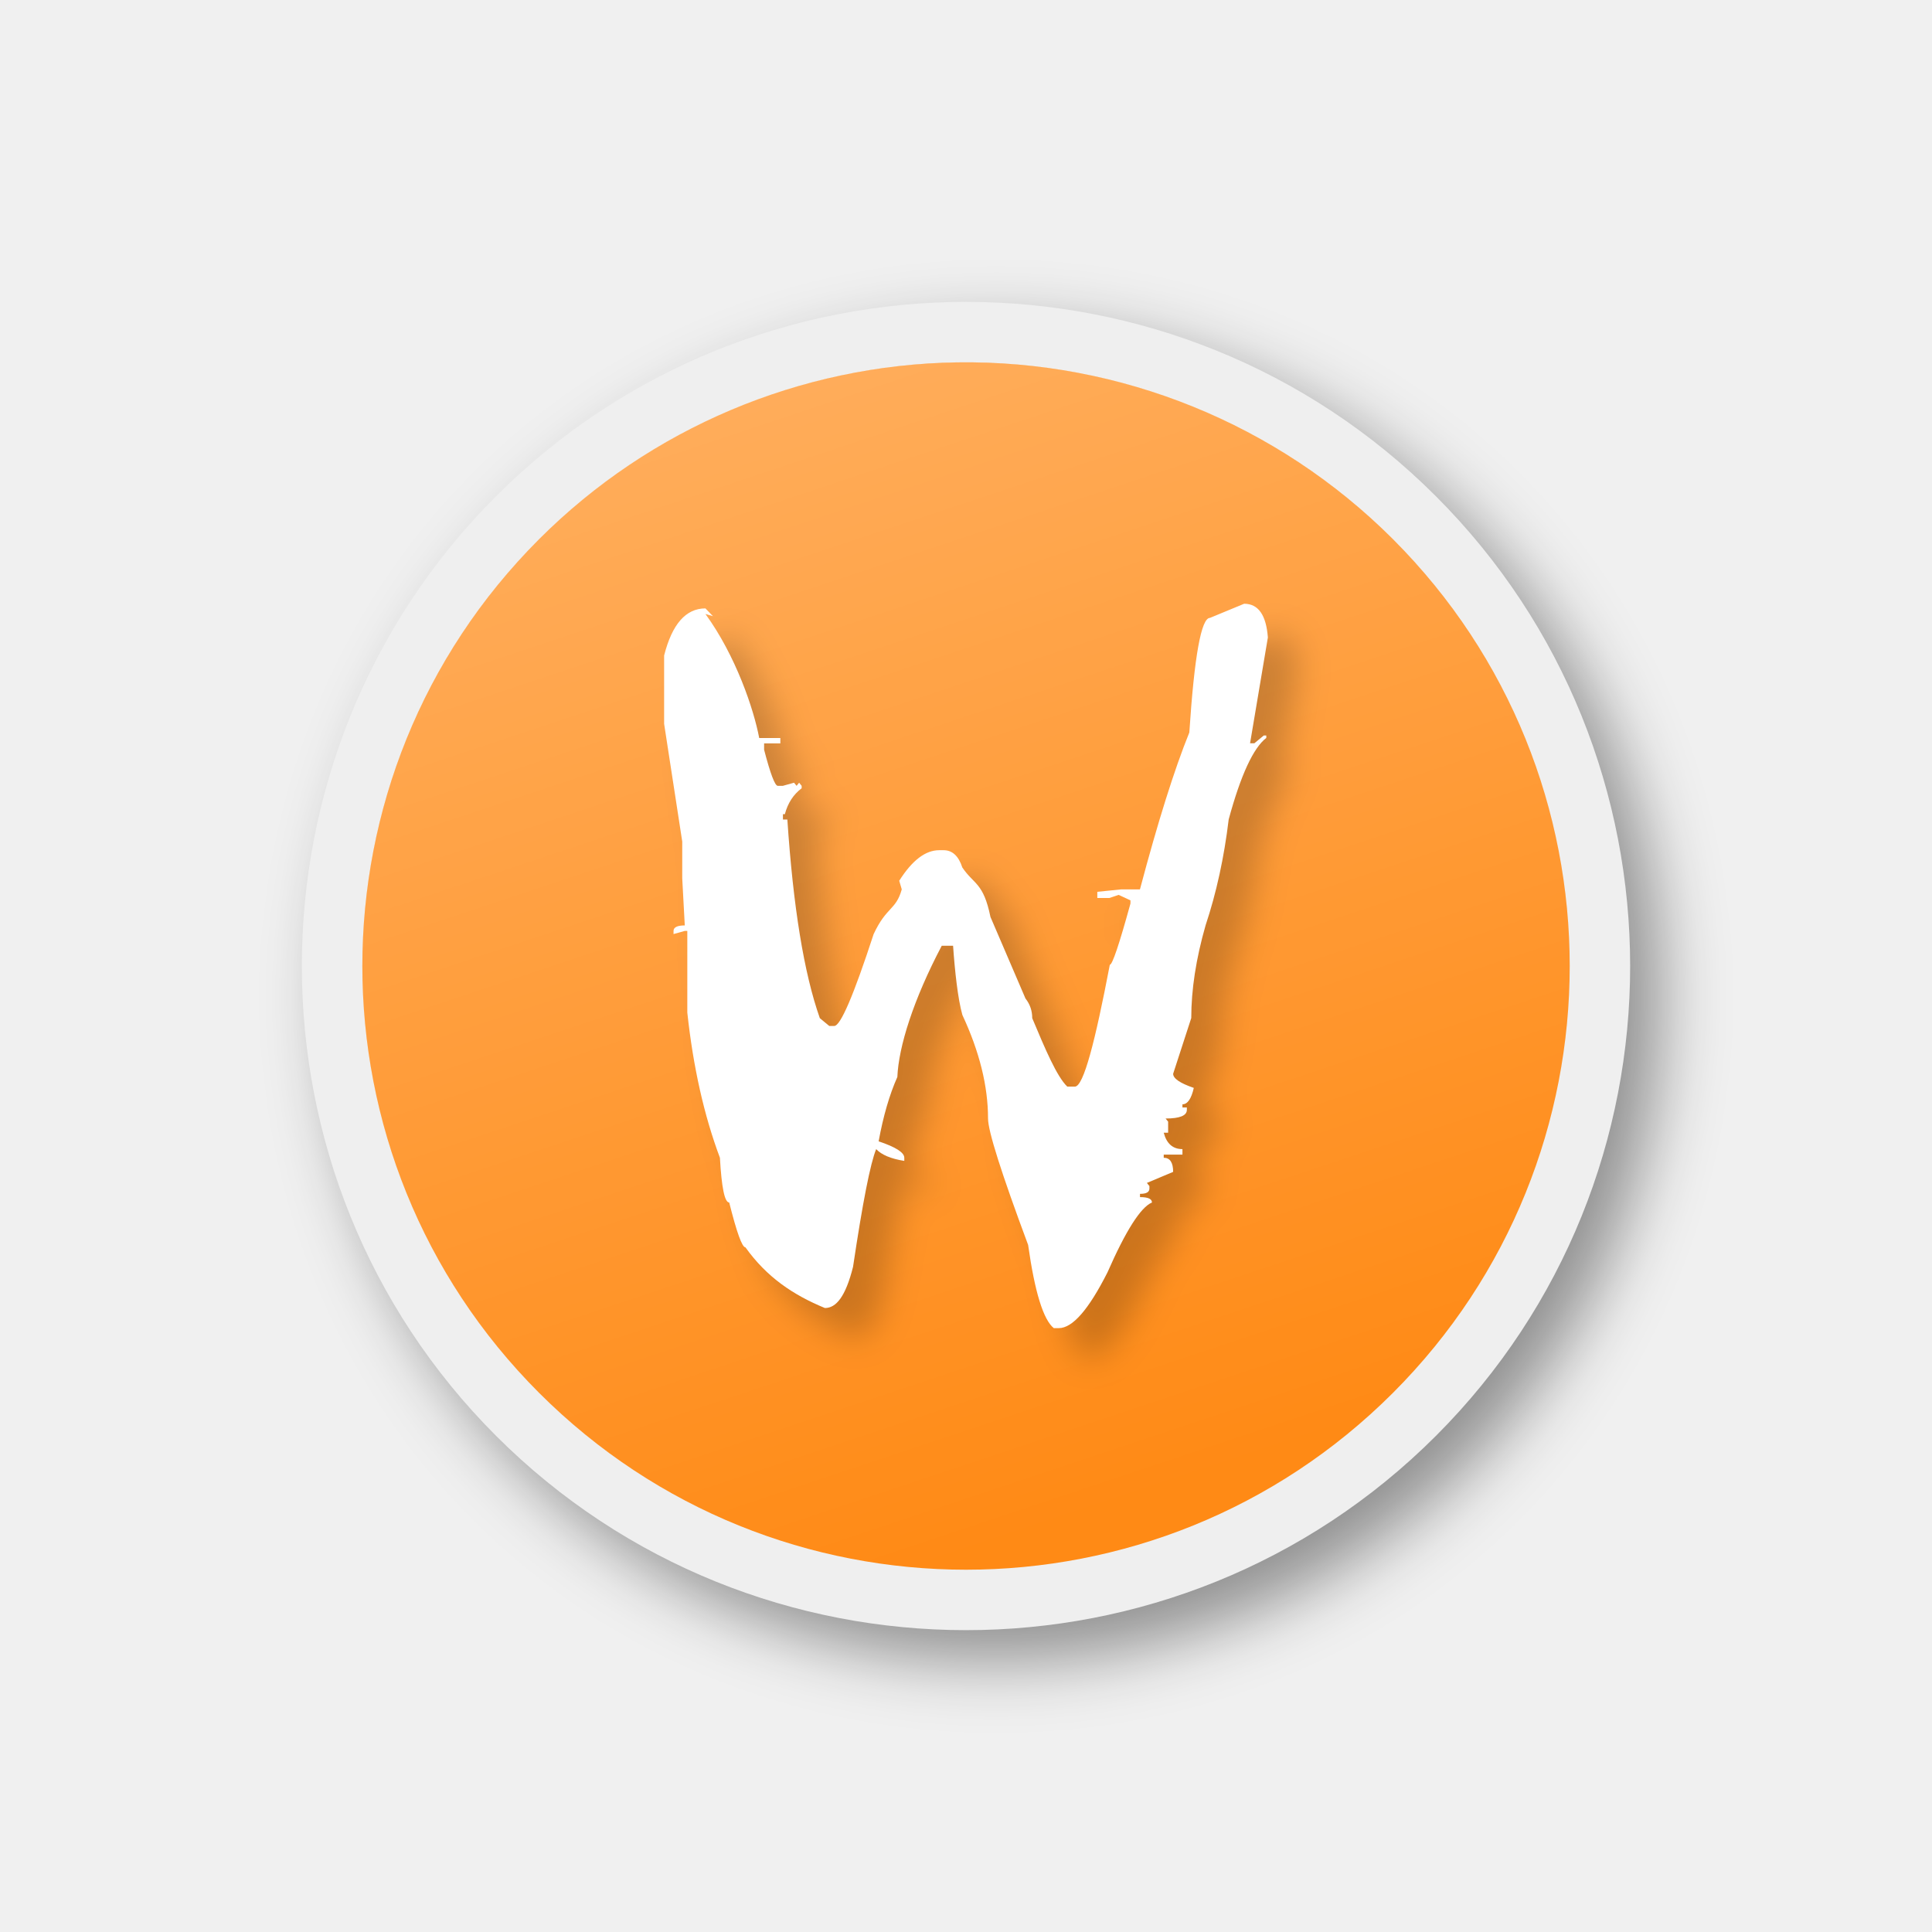
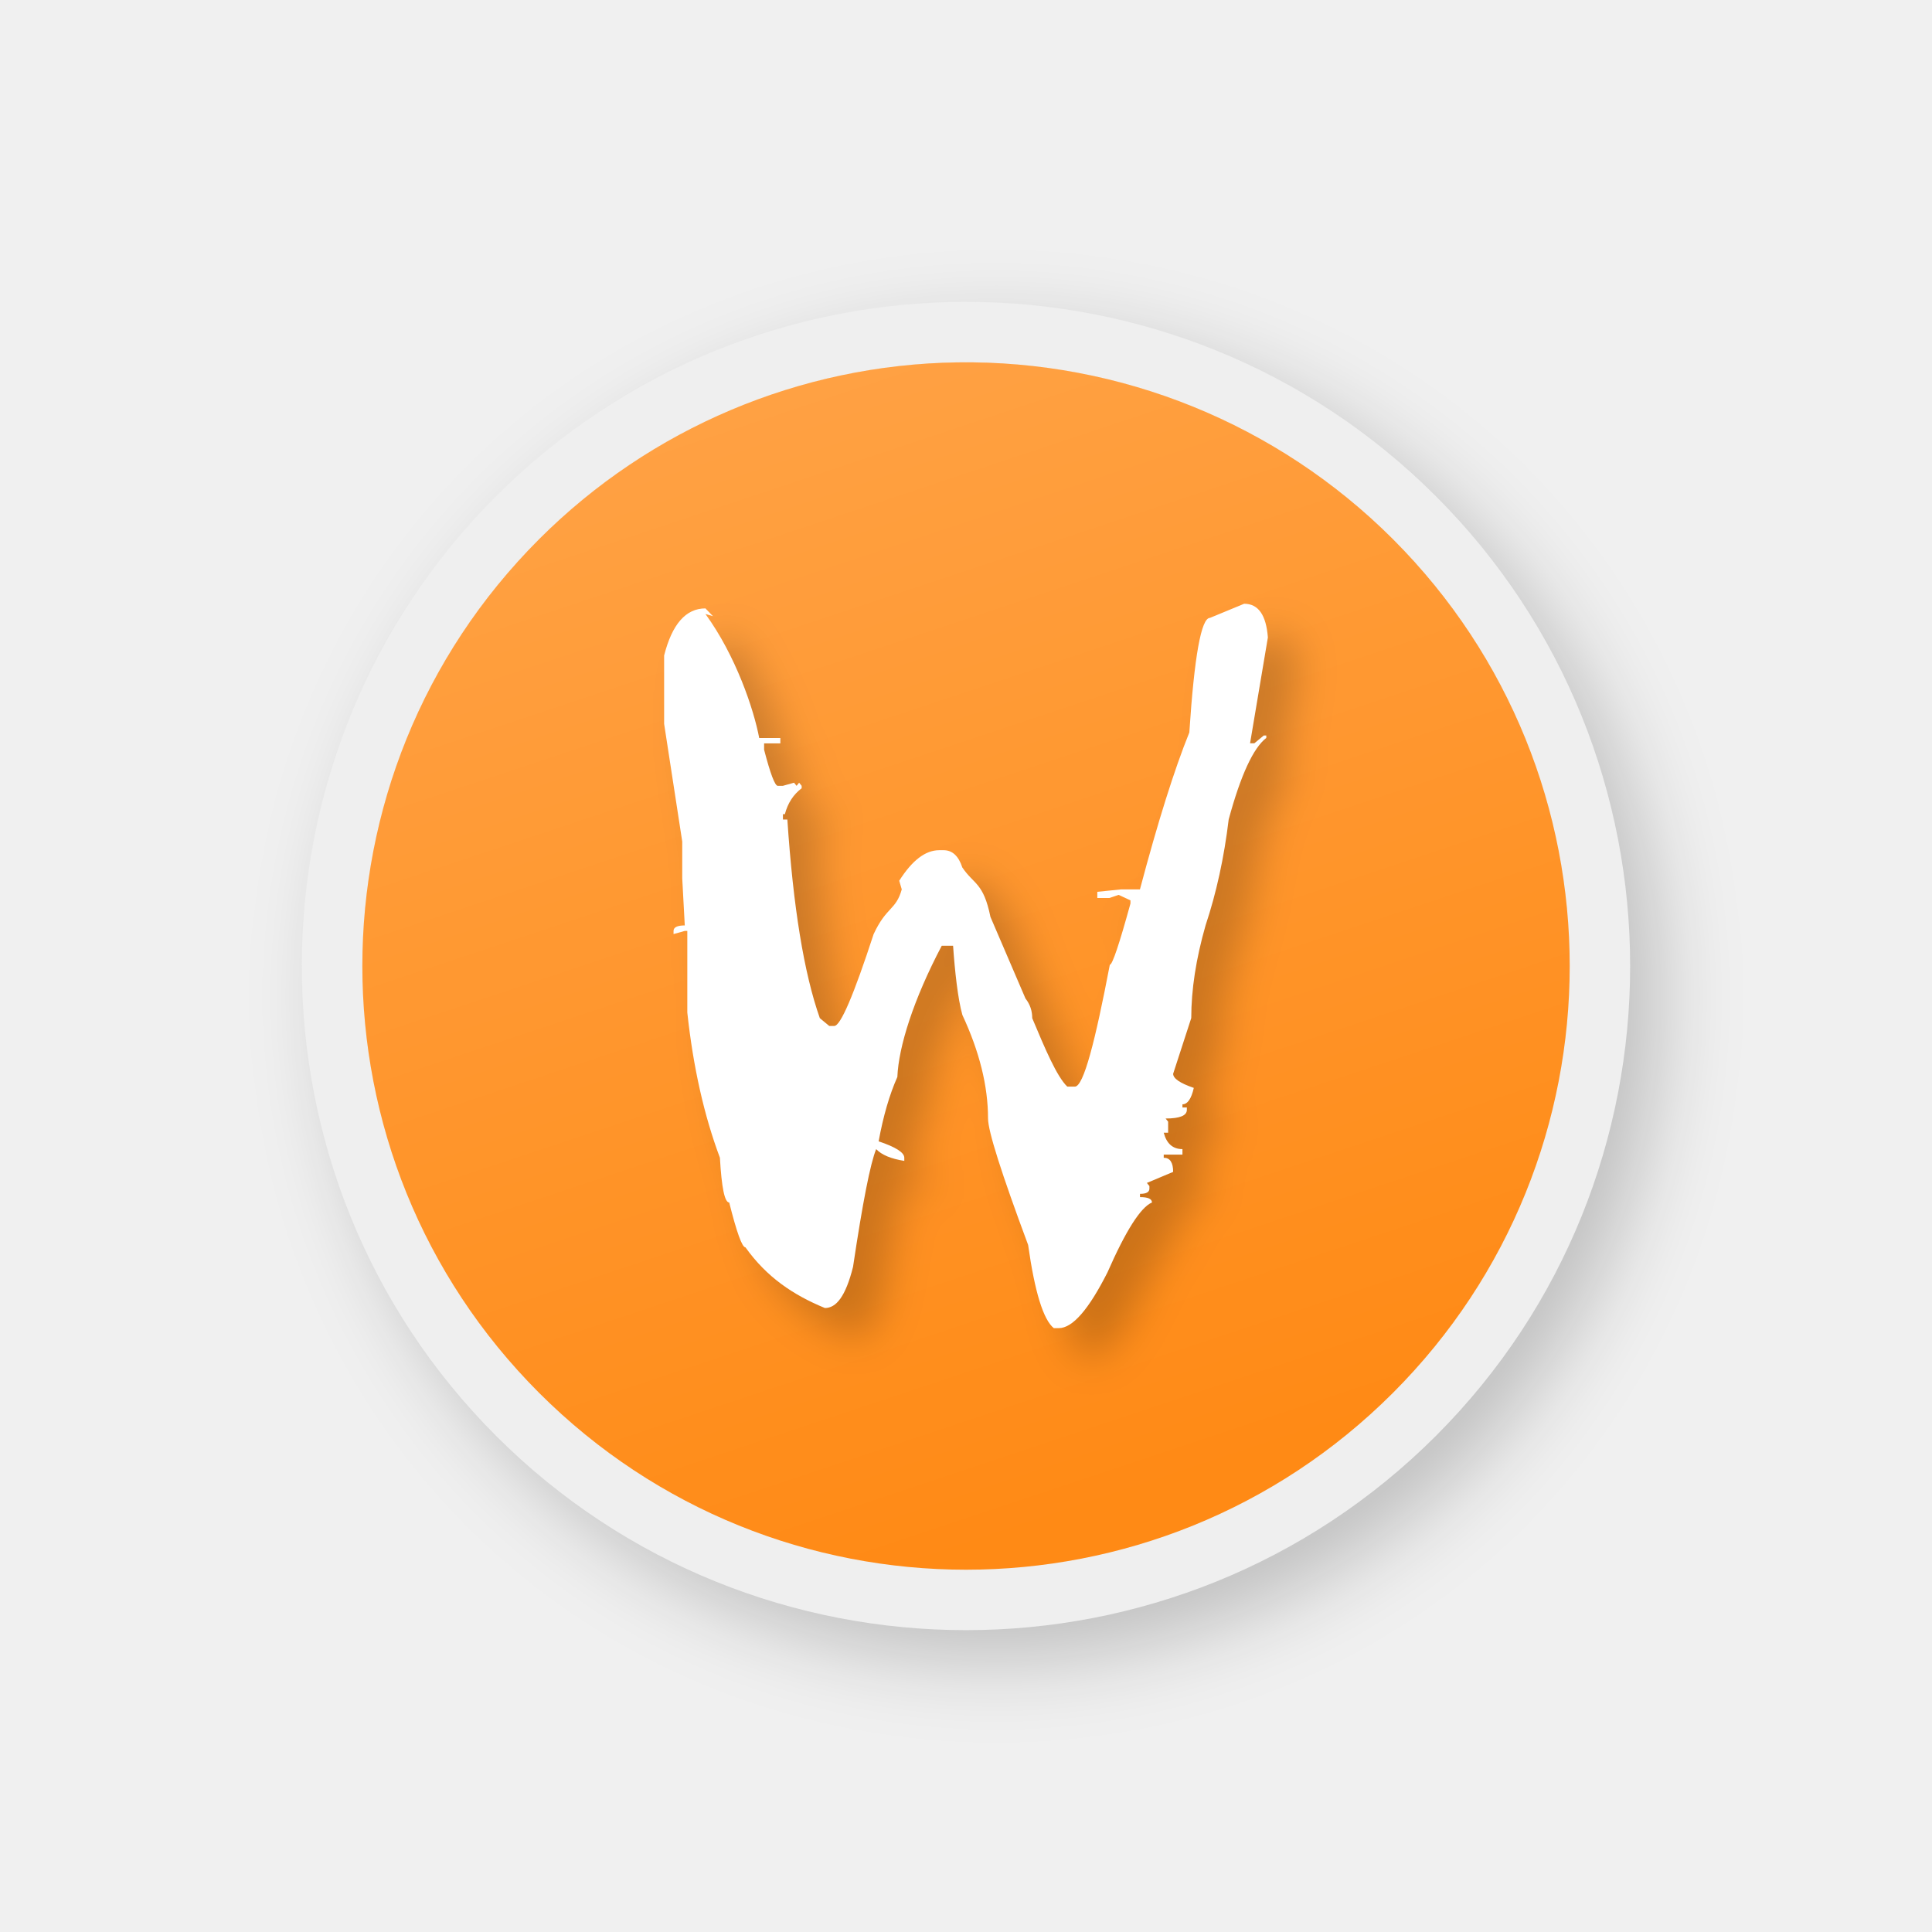
<svg xmlns="http://www.w3.org/2000/svg" xmlns:xlink="http://www.w3.org/1999/xlink" id="svg5327" width="32" height="32" version="1.1">
  <defs id="defs5329">
    <filter id="filter876" style="color-interpolation-filters:sRGB" width="1.12" height="1.12" x="-.06" y="-.06">
      <feGaussianBlur id="feGaussianBlur878" stdDeviation=".55" />
    </filter>
    <filter id="filter842" style="color-interpolation-filters:sRGB" width="1.132" height="1.11" x="-.07" y="-.06">
      <feGaussianBlur id="feGaussianBlur844" stdDeviation=".275" />
    </filter>
    <linearGradient id="linearGradient832" x1="21" x2="25" y1="16" y2="28" gradientTransform="matrix(1.538462,0,0,1.538462,-18.61538,-18.61539)" gradientUnits="userSpaceOnUse" xlink:href="#linearGradient830" />
    <linearGradient id="linearGradient830">
      <stop id="stop826" style="stop-color:#ffffff;stop-opacity:1" offset="0" />
      <stop id="stop828" style="stop-color:#ffffff;stop-opacity:0" offset="1" />
    </linearGradient>
+     <filter id="filter831" style="color-interpolation-filters:sRGB" width="1.158" height="1.132" x="-.08" y="-.07">
+       <feGaussianBlur id="feGaussianBlur833" stdDeviation=".33" />
+     </filter>
+     <filter id="filter839" style="color-interpolation-filters:sRGB" width="1.144" height="1.144" x="-.07" y="-.07">
+       <feGaussianBlur id="feGaussianBlur841" stdDeviation=".66" />
+     </filter>
  </defs>
-   <path id="path822" style="color:#000000;font-style:normal;font-variant:normal;font-weight:normal;font-stretch:normal;font-size:medium;line-height:normal;font-family:sans-serif;font-variant-ligatures:normal;font-variant-position:normal;font-variant-caps:normal;font-variant-numeric:normal;font-variant-alternates:normal;font-feature-settings:normal;text-indent:0;text-align:start;text-decoration:none;text-decoration-line:none;text-decoration-style:solid;text-decoration-color:#000000;letter-spacing:normal;word-spacing:normal;text-transform:none;writing-mode:lr-tb;direction:ltr;text-orientation:mixed;dominant-baseline:auto;baseline-shift:baseline;text-anchor:start;white-space:normal;shape-padding:0;clip-rule:nonzero;display:inline;overflow:visible;visibility:visible;opacity:0.4;isolation:auto;mix-blend-mode:normal;color-interpolation:sRGB;color-interpolation-filters:linearRGB;solid-color:#000000;solid-opacity:1;vector-effect:none;fill:#000000;fill-opacity:1;fill-rule:nonzero;stroke:none;stroke-width:2;stroke-linecap:round;stroke-linejoin:round;stroke-miterlimit:4;stroke-dasharray:none;stroke-dashoffset:0;stroke-opacity:1;color-rendering:auto;image-rendering:auto;shape-rendering:auto;text-rendering:auto;enable-background:accumulate;filter:url(#filter876)" d="M 16.5 5.5 C 13.681 5.5 10.862 6.574 8.717 8.719 C 4.427 13.009 4.427 19.993 8.717 24.283 C 13.007 28.573 19.993 28.573 24.283 24.283 C 28.573 19.993 28.573 13.009 24.283 8.719 C 22.138 6.574 19.319 5.5 16.5 5.5 z" />
+   <path id="path822" style="color:#000000;font-style:normal;font-variant:normal;font-weight:normal;font-stretch:normal;font-size:medium;line-height:normal;font-family:sans-serif;font-variant-ligatures:normal;font-variant-position:normal;font-variant-caps:normal;font-variant-numeric:normal;font-variant-alternates:normal;font-feature-settings:normal;text-indent:0;text-align:start;text-decoration:none;text-decoration-line:none;text-decoration-style:solid;text-decoration-color:#000000;letter-spacing:normal;word-spacing:normal;text-transform:none;writing-mode:lr-tb;direction:ltr;text-orientation:mixed;dominant-baseline:auto;baseline-shift:baseline;text-anchor:start;white-space:normal;shape-padding:0;clip-rule:nonzero;display:inline;overflow:visible;visibility:visible;opacity:0.2;isolation:auto;mix-blend-mode:normal;color-interpolation:sRGB;color-interpolation-filters:linearRGB;solid-color:#000000;solid-opacity:1;vector-effect:none;fill:#000000;fill-opacity:1;fill-rule:nonzero;stroke:none;stroke-width:2;stroke-linecap:round;stroke-linejoin:round;stroke-miterlimit:4;stroke-dasharray:none;stroke-dashoffset:0;stroke-opacity:1;color-rendering:auto;image-rendering:auto;shape-rendering:auto;text-rendering:auto;enable-background:accumulate;filter:url(#filter839)" d="M 16.5 5.5 C 13.681 5.5 10.862 6.574 8.717 8.719 C 4.427 13.009 4.427 19.993 8.717 24.283 C 13.007 28.573 19.993 28.573 24.283 24.283 C 28.573 19.993 28.573 13.009 24.283 8.719 C 22.138 6.574 19.319 5.5 16.5 5.5 z" />
  <path id="path823" style="color:#000000;font-style:normal;font-variant:normal;font-weight:normal;font-stretch:normal;font-size:medium;line-height:normal;font-family:sans-serif;font-variant-ligatures:normal;font-variant-position:normal;font-variant-caps:normal;font-variant-numeric:normal;font-variant-alternates:normal;font-feature-settings:normal;text-indent:0;text-align:start;text-decoration:none;text-decoration-line:none;text-decoration-style:solid;text-decoration-color:#000000;letter-spacing:normal;word-spacing:normal;text-transform:none;writing-mode:lr-tb;direction:ltr;text-orientation:mixed;dominant-baseline:auto;baseline-shift:baseline;text-anchor:start;white-space:normal;shape-padding:0;clip-rule:nonzero;display:inline;overflow:visible;visibility:visible;opacity:1;isolation:auto;mix-blend-mode:normal;color-interpolation:sRGB;color-interpolation-filters:linearRGB;solid-color:#000000;solid-opacity:1;vector-effect:none;fill:#efefef;fill-opacity:1;fill-rule:nonzero;stroke:none;stroke-width:2;stroke-linecap:round;stroke-linejoin:round;stroke-miterlimit:4;stroke-dasharray:none;stroke-dashoffset:0;stroke-opacity:1;color-rendering:auto;image-rendering:auto;shape-rendering:auto;text-rendering:auto;enable-background:accumulate" d="M 16 5 C 13.181 5 10.362 6.074 8.217 8.219 C 3.927 12.509 3.927 19.493 8.217 23.783 C 12.507 28.073 19.493 28.073 23.783 23.783 C 28.073 19.493 28.073 12.509 23.783 8.219 C 21.638 6.074 18.819 5 16 5 z" />
  <path id="path829" style="opacity:1;fill:#ff8a15;fill-opacity:1;stroke:none;stroke-width:3.203;stroke-linecap:round;stroke-linejoin:round;stroke-miterlimit:4;stroke-dasharray:none;stroke-opacity:1" d="m 15.854,6.002 a 10,10 0 0 0 -6.924,2.928 10,10 0 0 0 0,14.141 10,10 0 0 0 14.141,0 10,10 0 0 0 0,-14.141 10,10 0 0 0 -7.217,-2.928 z" />
-   <path id="path824-3" style="opacity:0.3;fill:url(#linearGradient832);fill-opacity:1;stroke:none;stroke-width:3.636;stroke-linecap:round;stroke-linejoin:round;stroke-miterlimit:4;stroke-dasharray:none;stroke-opacity:1" d="M 26,16 A 10,10 0 0 1 16,26 10,10 0 0 1 6,16 10,10 0 0 1 16,6 10,10 0 0 1 26,16 Z" />
-   <path id="path824" style="opacity:0.2;fill:#000000;fill-opacity:1;stroke:none;stroke-width:3.922;stroke-linecap:round;stroke-linejoin:round;stroke-miterlimit:4;stroke-dasharray:none;stroke-opacity:1;filter:url(#filter842)" d="m 21.107,10.5 -0.566,0.234 c -0.145,1.1e-5 -0.259,0.633 -0.342,1.898 -0.249,0.615 -0.521,1.481 -0.818,2.599 h -0.31 l -0.396,0.04 v 0.103 h 0.198 l 0.156,-0.052 0.195,0.091 v 0.052 c -0.186,0.676 -0.3,1.015 -0.342,1.015 -0.242,1.265 -0.434,2.018 -0.579,2.018 h -0.125 c -0.173,-0.165 -0.367,-0.623 -0.581,-1.134 -1.3e-5,-0.121 -0.036,-0.23 -0.112,-0.326 l -0.581,-1.352 c -0.117,-0.572 -0.273,-0.532 -0.466,-0.818 -0.062,-0.191 -0.165,-0.286 -0.31,-0.286 h -0.073 c -0.228,1e-5 -0.448,0.168 -0.662,0.506 l 0.042,0.143 c -0.097,0.347 -0.252,0.282 -0.466,0.741 -0.331,1.014 -0.548,1.521 -0.652,1.521 h -0.083 l -0.156,-0.129 C 13.816,16.619 13.638,15.522 13.541,14.074 h -0.073 v -0.089 h 0.032 c 0.048,-0.182 0.14,-0.325 0.278,-0.429 v -0.04 l -0.042,-0.052 -0.042,0.052 -0.042,-0.052 -0.186,0.052 h -0.083 c -0.048,10e-6 -0.123,-0.199 -0.227,-0.598 v -0.105 h 0.269 v -0.089 h -0.352 c -0.09,-0.477 -0.387,-1.362 -0.891,-2.055 l 0.125,0.037 -0.125,-0.129 c -0.324,8e-6 -0.552,0.26 -0.684,0.78 v 1.132 l 0.3,1.95 v 0.609 l 0.042,0.78 c -0.124,1.2e-5 -0.186,0.031 -0.186,0.091 v 0.052 l 0.186,-0.052 h 0.042 v 1.352 c 0.097,0.901 0.277,1.703 0.54,2.405 0.028,0.494 0.078,0.741 0.154,0.741 0.124,0.494 0.213,0.743 0.269,0.743 0.352,0.494 0.791,0.789 1.316,1.005 0.186,0 0.342,-0.188 0.466,-0.682 0.159,-1.066 0.287,-1.716 0.383,-1.95 0.09,0.095 0.245,0.16 0.466,0.195 v -0.052 c -3e-6,-0.087 -0.142,-0.177 -0.425,-0.272 0.076,-0.416 0.179,-0.772 0.31,-1.066 0.021,-0.503 0.265,-1.28 0.735,-2.173 h 0.188 c 0.028,0.407 0.078,0.877 0.154,1.146 0.283,0.607 0.425,1.178 0.425,1.716 -6e-6,0.208 0.222,0.906 0.664,2.093 0.11,0.78 0.252,1.239 0.425,1.378 h 0.083 c 0.228,0 0.495,-0.308 0.806,-0.923 0.304,-0.693 0.551,-1.08 0.737,-1.158 -6e-6,-0.061 -0.067,-0.089 -0.198,-0.089 v -0.054 c 0.104,0 0.156,-0.028 0.156,-0.089 v -0.04 l -0.042,-0.052 0.435,-0.183 c -7e-6,-0.156 -0.053,-0.234 -0.156,-0.234 v -0.052 h 0.31 v -0.091 c -0.159,0 -0.262,-0.09 -0.31,-0.272 h 0.073 v -0.183 l -0.042,-0.052 c 0.235,5e-6 0.352,-0.048 0.352,-0.143 v -0.04 h -0.073 v -0.052 c 0.083,4e-6 0.147,-0.09 0.188,-0.272 -0.228,-0.078 -0.342,-0.156 -0.342,-0.234 l 0.3,-0.923 c -10e-6,-0.468 0.078,-0.98 0.237,-1.535 0.179,-0.537 0.307,-1.123 0.383,-1.755 0.2,-0.737 0.409,-1.185 0.623,-1.35 v -0.04 h -0.042 l -0.156,0.129 h -0.071 l 0.295,-1.753 C 21.472,10.687 21.342,10.5 21.107,10.5 Z" />
+   <path id="path824-3" style="opacity:0.2;fill:url(#linearGradient832);fill-opacity:1;stroke:none;stroke-width:3.636;stroke-linecap:round;stroke-linejoin:round;stroke-miterlimit:4;stroke-dasharray:none;stroke-opacity:1" d="M 26,16 A 10,10 0 0 1 16,26 10,10 0 0 1 6,16 10,10 0 0 1 16,6 10,10 0 0 1 26,16 Z" />
+   <path id="path824" style="opacity:0.2;fill:#000000;fill-opacity:1;stroke:none;stroke-width:3.922;stroke-linecap:round;stroke-linejoin:round;stroke-miterlimit:4;stroke-dasharray:none;stroke-opacity:1;filter:url(#filter831)" d="m 21.107,10.5 -0.566,0.234 c -0.145,1.1e-5 -0.259,0.633 -0.342,1.898 -0.249,0.615 -0.521,1.481 -0.818,2.599 h -0.31 l -0.396,0.04 v 0.103 h 0.198 l 0.156,-0.052 0.195,0.091 v 0.052 c -0.186,0.676 -0.3,1.015 -0.342,1.015 -0.242,1.265 -0.434,2.018 -0.579,2.018 h -0.125 c -0.173,-0.165 -0.367,-0.623 -0.581,-1.134 -1.3e-5,-0.121 -0.036,-0.23 -0.112,-0.326 l -0.581,-1.352 c -0.117,-0.572 -0.273,-0.532 -0.466,-0.818 -0.062,-0.191 -0.165,-0.286 -0.31,-0.286 h -0.073 c -0.228,1e-5 -0.448,0.168 -0.662,0.506 l 0.042,0.143 c -0.097,0.347 -0.252,0.282 -0.466,0.741 -0.331,1.014 -0.548,1.521 -0.652,1.521 h -0.083 l -0.156,-0.129 C 13.816,16.619 13.638,15.522 13.541,14.074 h -0.073 v -0.089 h 0.032 c 0.048,-0.182 0.14,-0.325 0.278,-0.429 v -0.04 l -0.042,-0.052 -0.042,0.052 -0.042,-0.052 -0.186,0.052 h -0.083 c -0.048,10e-6 -0.123,-0.199 -0.227,-0.598 v -0.105 h 0.269 v -0.089 h -0.352 c -0.09,-0.477 -0.387,-1.362 -0.891,-2.055 l 0.125,0.037 -0.125,-0.129 c -0.324,8e-6 -0.552,0.26 -0.684,0.78 v 1.132 l 0.3,1.95 v 0.609 l 0.042,0.78 c -0.124,1.2e-5 -0.186,0.031 -0.186,0.091 v 0.052 l 0.186,-0.052 h 0.042 v 1.352 c 0.097,0.901 0.277,1.703 0.54,2.405 0.028,0.494 0.078,0.741 0.154,0.741 0.124,0.494 0.213,0.743 0.269,0.743 0.352,0.494 0.791,0.789 1.316,1.005 0.186,0 0.342,-0.188 0.466,-0.682 0.159,-1.066 0.287,-1.716 0.383,-1.95 0.09,0.095 0.245,0.16 0.466,0.195 v -0.052 c -3e-6,-0.087 -0.142,-0.177 -0.425,-0.272 0.076,-0.416 0.179,-0.772 0.31,-1.066 0.021,-0.503 0.265,-1.28 0.735,-2.173 h 0.188 c 0.028,0.407 0.078,0.877 0.154,1.146 0.283,0.607 0.425,1.178 0.425,1.716 -6e-6,0.208 0.222,0.906 0.664,2.093 0.11,0.78 0.252,1.239 0.425,1.378 h 0.083 c 0.228,0 0.495,-0.308 0.806,-0.923 0.304,-0.693 0.551,-1.08 0.737,-1.158 -6e-6,-0.061 -0.067,-0.089 -0.198,-0.089 v -0.054 c 0.104,0 0.156,-0.028 0.156,-0.089 v -0.04 l -0.042,-0.052 0.435,-0.183 c -7e-6,-0.156 -0.053,-0.234 -0.156,-0.234 v -0.052 h 0.31 v -0.091 c -0.159,0 -0.262,-0.09 -0.31,-0.272 h 0.073 v -0.183 l -0.042,-0.052 c 0.235,5e-6 0.352,-0.048 0.352,-0.143 v -0.04 h -0.073 v -0.052 c 0.083,4e-6 0.147,-0.09 0.188,-0.272 -0.228,-0.078 -0.342,-0.156 -0.342,-0.234 l 0.3,-0.923 c -10e-6,-0.468 0.078,-0.98 0.237,-1.535 0.179,-0.537 0.307,-1.123 0.383,-1.755 0.2,-0.737 0.409,-1.185 0.623,-1.35 v -0.04 h -0.042 l -0.156,0.129 h -0.071 l 0.295,-1.753 C 21.472,10.687 21.342,10.5 21.107,10.5 Z" />
  <path id="path817" style="opacity:1;fill:#ffffff;fill-opacity:1;stroke:none;stroke-width:3.922;stroke-linecap:round;stroke-linejoin:round;stroke-miterlimit:4;stroke-dasharray:none;stroke-opacity:1" d="m 20.607,10 -0.566,0.234 c -0.145,1.1e-5 -0.259,0.633 -0.342,1.898 -0.249,0.615 -0.521,1.481 -0.818,2.599 h -0.31 l -0.396,0.04 v 0.103 h 0.198 l 0.156,-0.052 0.195,0.091 v 0.052 c -0.186,0.676 -0.3,1.015 -0.342,1.015 -0.242,1.265 -0.434,2.018 -0.579,2.018 h -0.125 c -0.173,-0.165 -0.367,-0.623 -0.581,-1.134 -1.3e-5,-0.121 -0.036,-0.23 -0.112,-0.326 L 16.405,15.187 C 16.288,14.615 16.132,14.654 15.939,14.368 15.877,14.178 15.774,14.082 15.629,14.082 h -0.073 c -0.228,1e-5 -0.448,0.168 -0.662,0.506 l 0.042,0.143 c -0.097,0.347 -0.252,0.282 -0.466,0.741 -0.331,1.014 -0.548,1.521 -0.652,1.521 h -0.083 l -0.156,-0.129 C 13.316,16.119 13.138,15.022 13.041,13.574 h -0.073 v -0.089 h 0.032 c 0.048,-0.182 0.14,-0.325 0.278,-0.429 v -0.04 l -0.042,-0.052 -0.042,0.052 -0.042,-0.052 -0.186,0.052 h -0.083 c -0.048,10e-6 -0.123,-0.199 -0.227,-0.598 v -0.105 h 0.269 v -0.089 H 12.575 c -0.09,-0.477 -0.387,-1.362 -0.891,-2.055 l 0.125,0.037 -0.125,-0.129 c -0.324,8e-6 -0.552,0.26 -0.684,0.78 v 1.132 l 0.3,1.95 v 0.609 l 0.042,0.78 c -0.124,1.2e-5 -0.186,0.031 -0.186,0.091 v 0.052 l 0.186,-0.052 h 0.042 v 1.352 c 0.097,0.901 0.277,1.703 0.54,2.405 0.028,0.494 0.078,0.741 0.154,0.741 0.124,0.494 0.213,0.743 0.269,0.743 0.352,0.494 0.791,0.789 1.316,1.005 0.186,0 0.342,-0.188 0.466,-0.682 0.159,-1.066 0.287,-1.716 0.383,-1.95 0.09,0.095 0.245,0.16 0.466,0.195 v -0.052 c -3e-6,-0.087 -0.142,-0.177 -0.425,-0.272 0.076,-0.416 0.179,-0.772 0.31,-1.066 0.021,-0.503 0.265,-1.28 0.735,-2.173 h 0.188 c 0.028,0.407 0.078,0.877 0.154,1.146 0.283,0.607 0.425,1.178 0.425,1.716 -6e-6,0.208 0.222,0.906 0.664,2.093 0.11,0.78 0.252,1.239 0.425,1.378 h 0.083 c 0.228,0 0.495,-0.308 0.806,-0.923 0.304,-0.693 0.551,-1.08 0.737,-1.158 -6e-6,-0.061 -0.067,-0.089 -0.198,-0.089 v -0.054 c 0.104,0 0.156,-0.028 0.156,-0.089 v -0.04 l -0.042,-0.052 0.435,-0.183 c -7e-6,-0.156 -0.053,-0.234 -0.156,-0.234 v -0.052 h 0.31 v -0.091 c -0.159,0 -0.262,-0.09 -0.31,-0.272 h 0.073 v -0.183 l -0.042,-0.052 c 0.235,5e-6 0.352,-0.048 0.352,-0.143 v -0.04 h -0.073 v -0.052 c 0.083,4e-6 0.147,-0.09 0.188,-0.272 -0.228,-0.078 -0.342,-0.156 -0.342,-0.234 l 0.3,-0.923 c -10e-6,-0.468 0.078,-0.98 0.237,-1.535 0.179,-0.537 0.307,-1.123 0.383,-1.755 0.2,-0.737 0.409,-1.185 0.623,-1.35 v -0.04 h -0.042 l -0.156,0.129 h -0.071 l 0.295,-1.753 C 20.972,10.187 20.842,10 20.607,10 Z" />
</svg>
